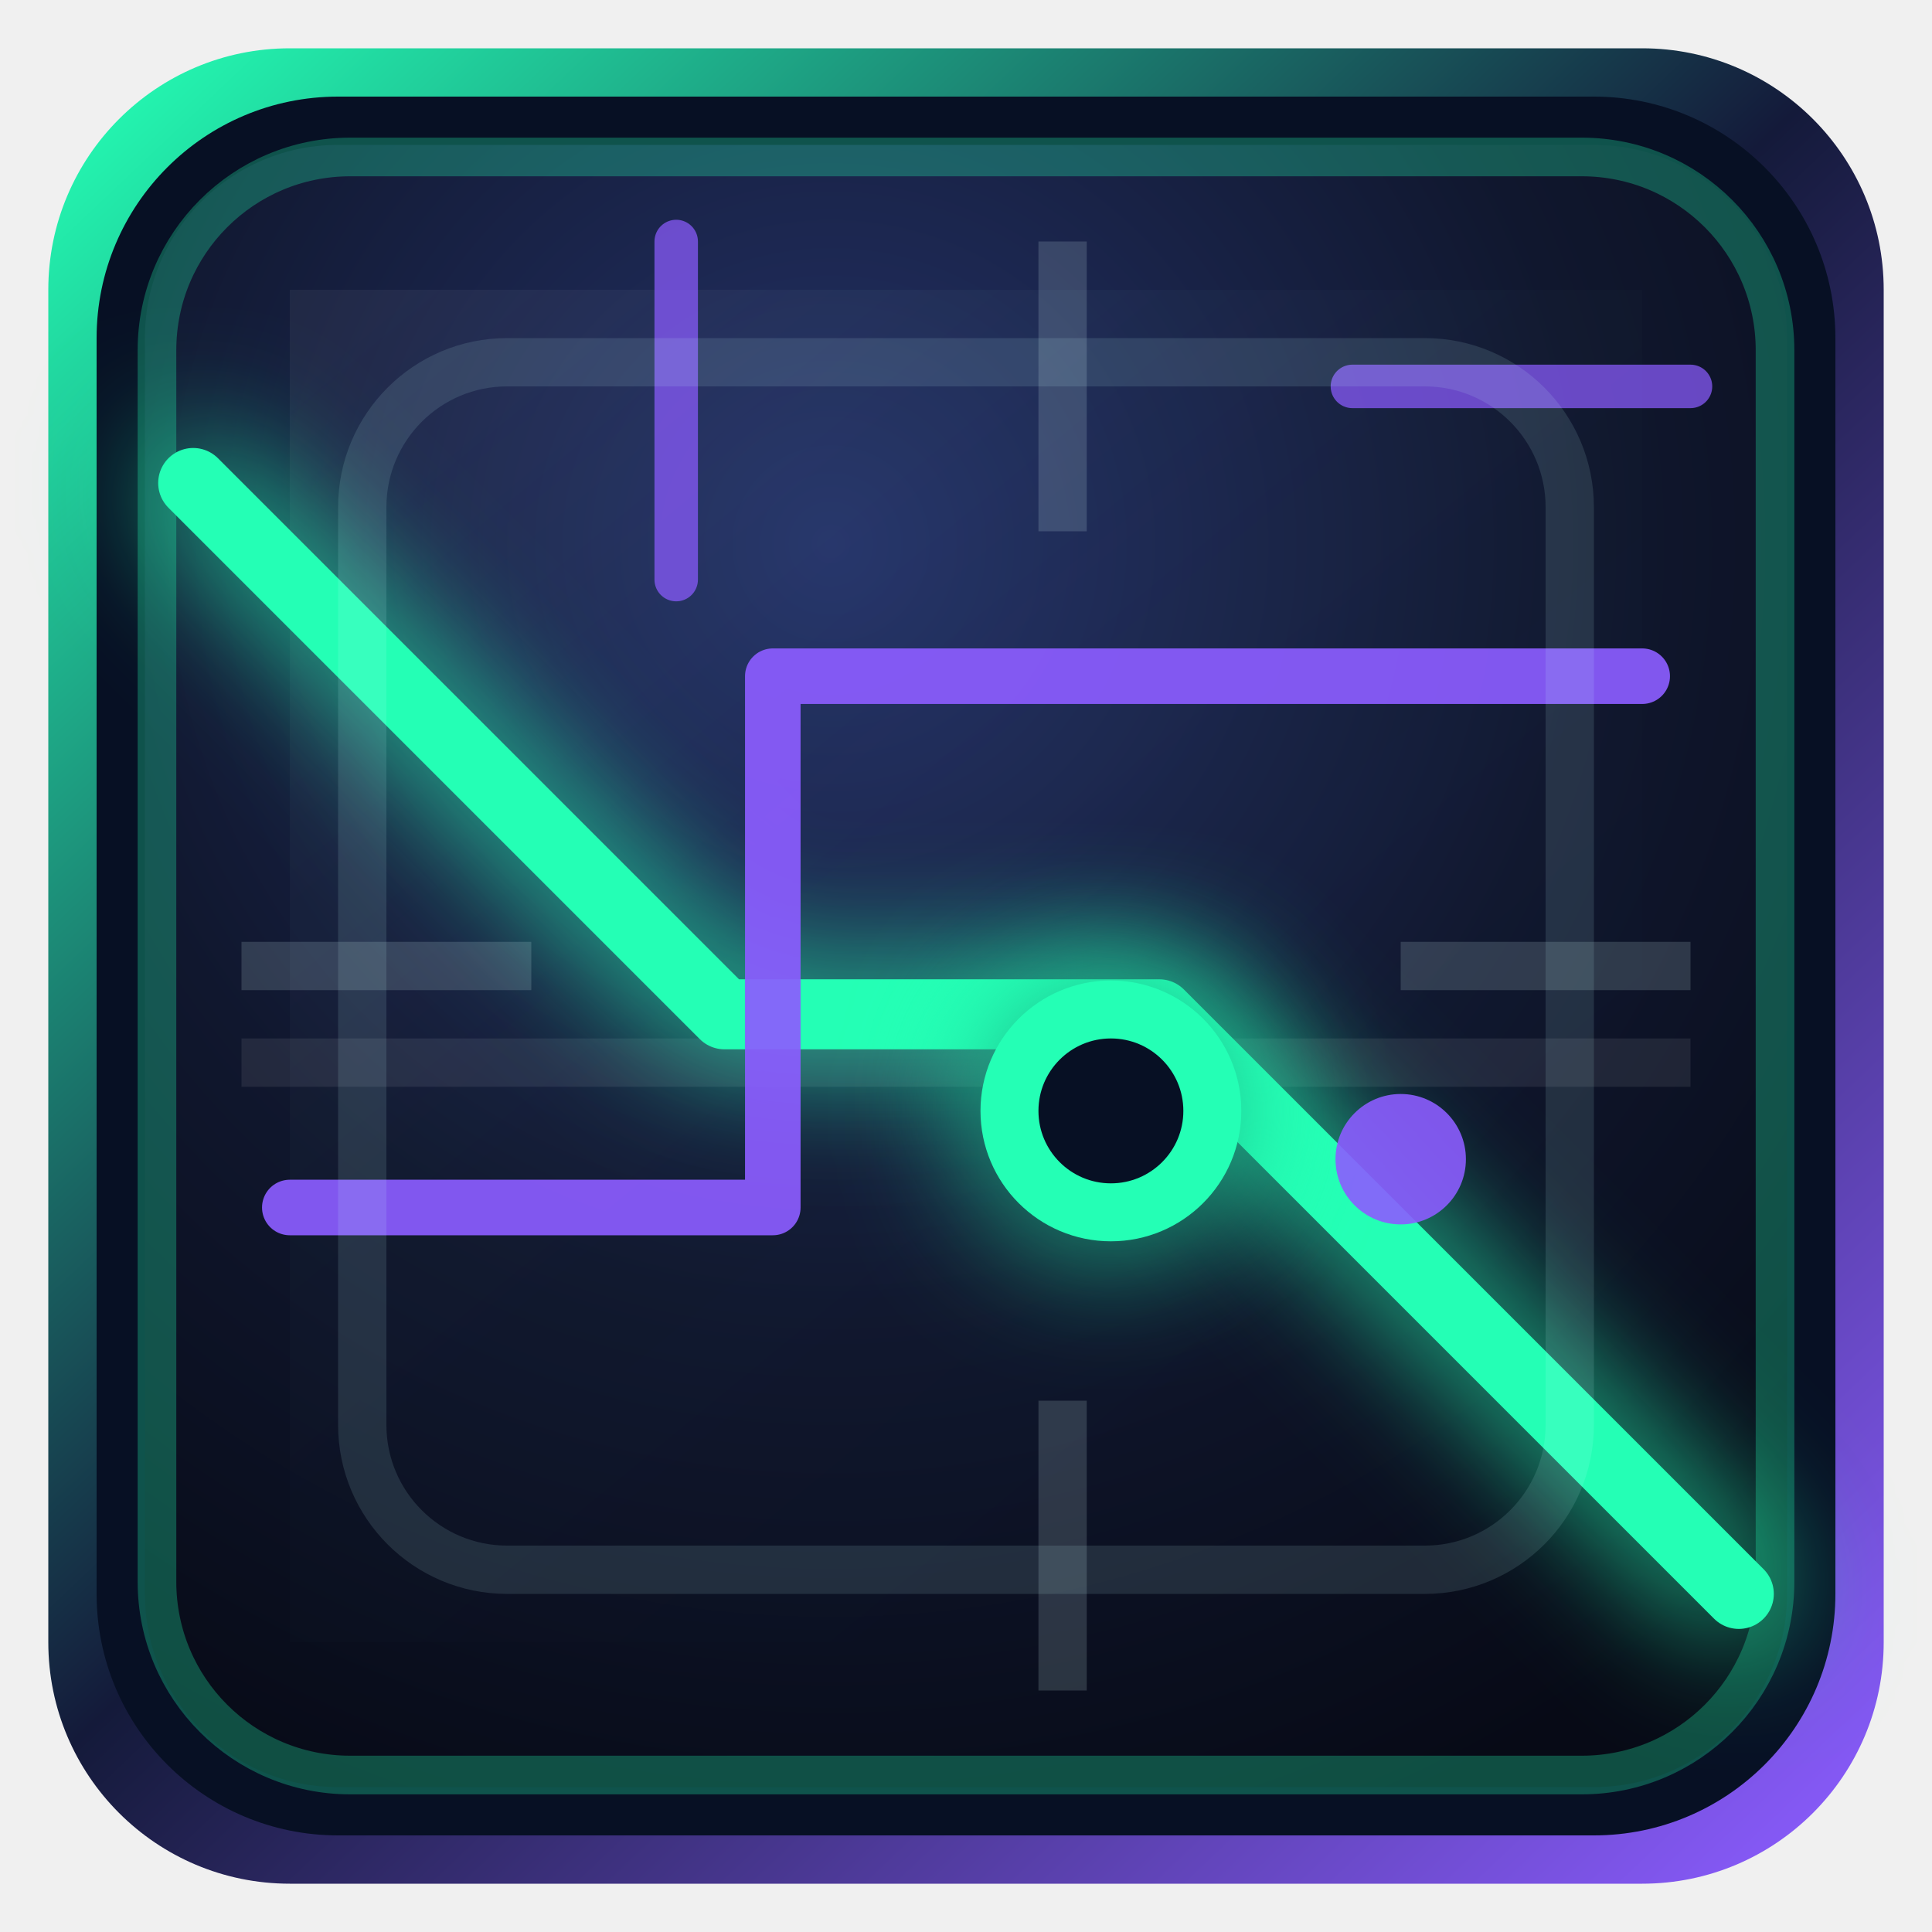
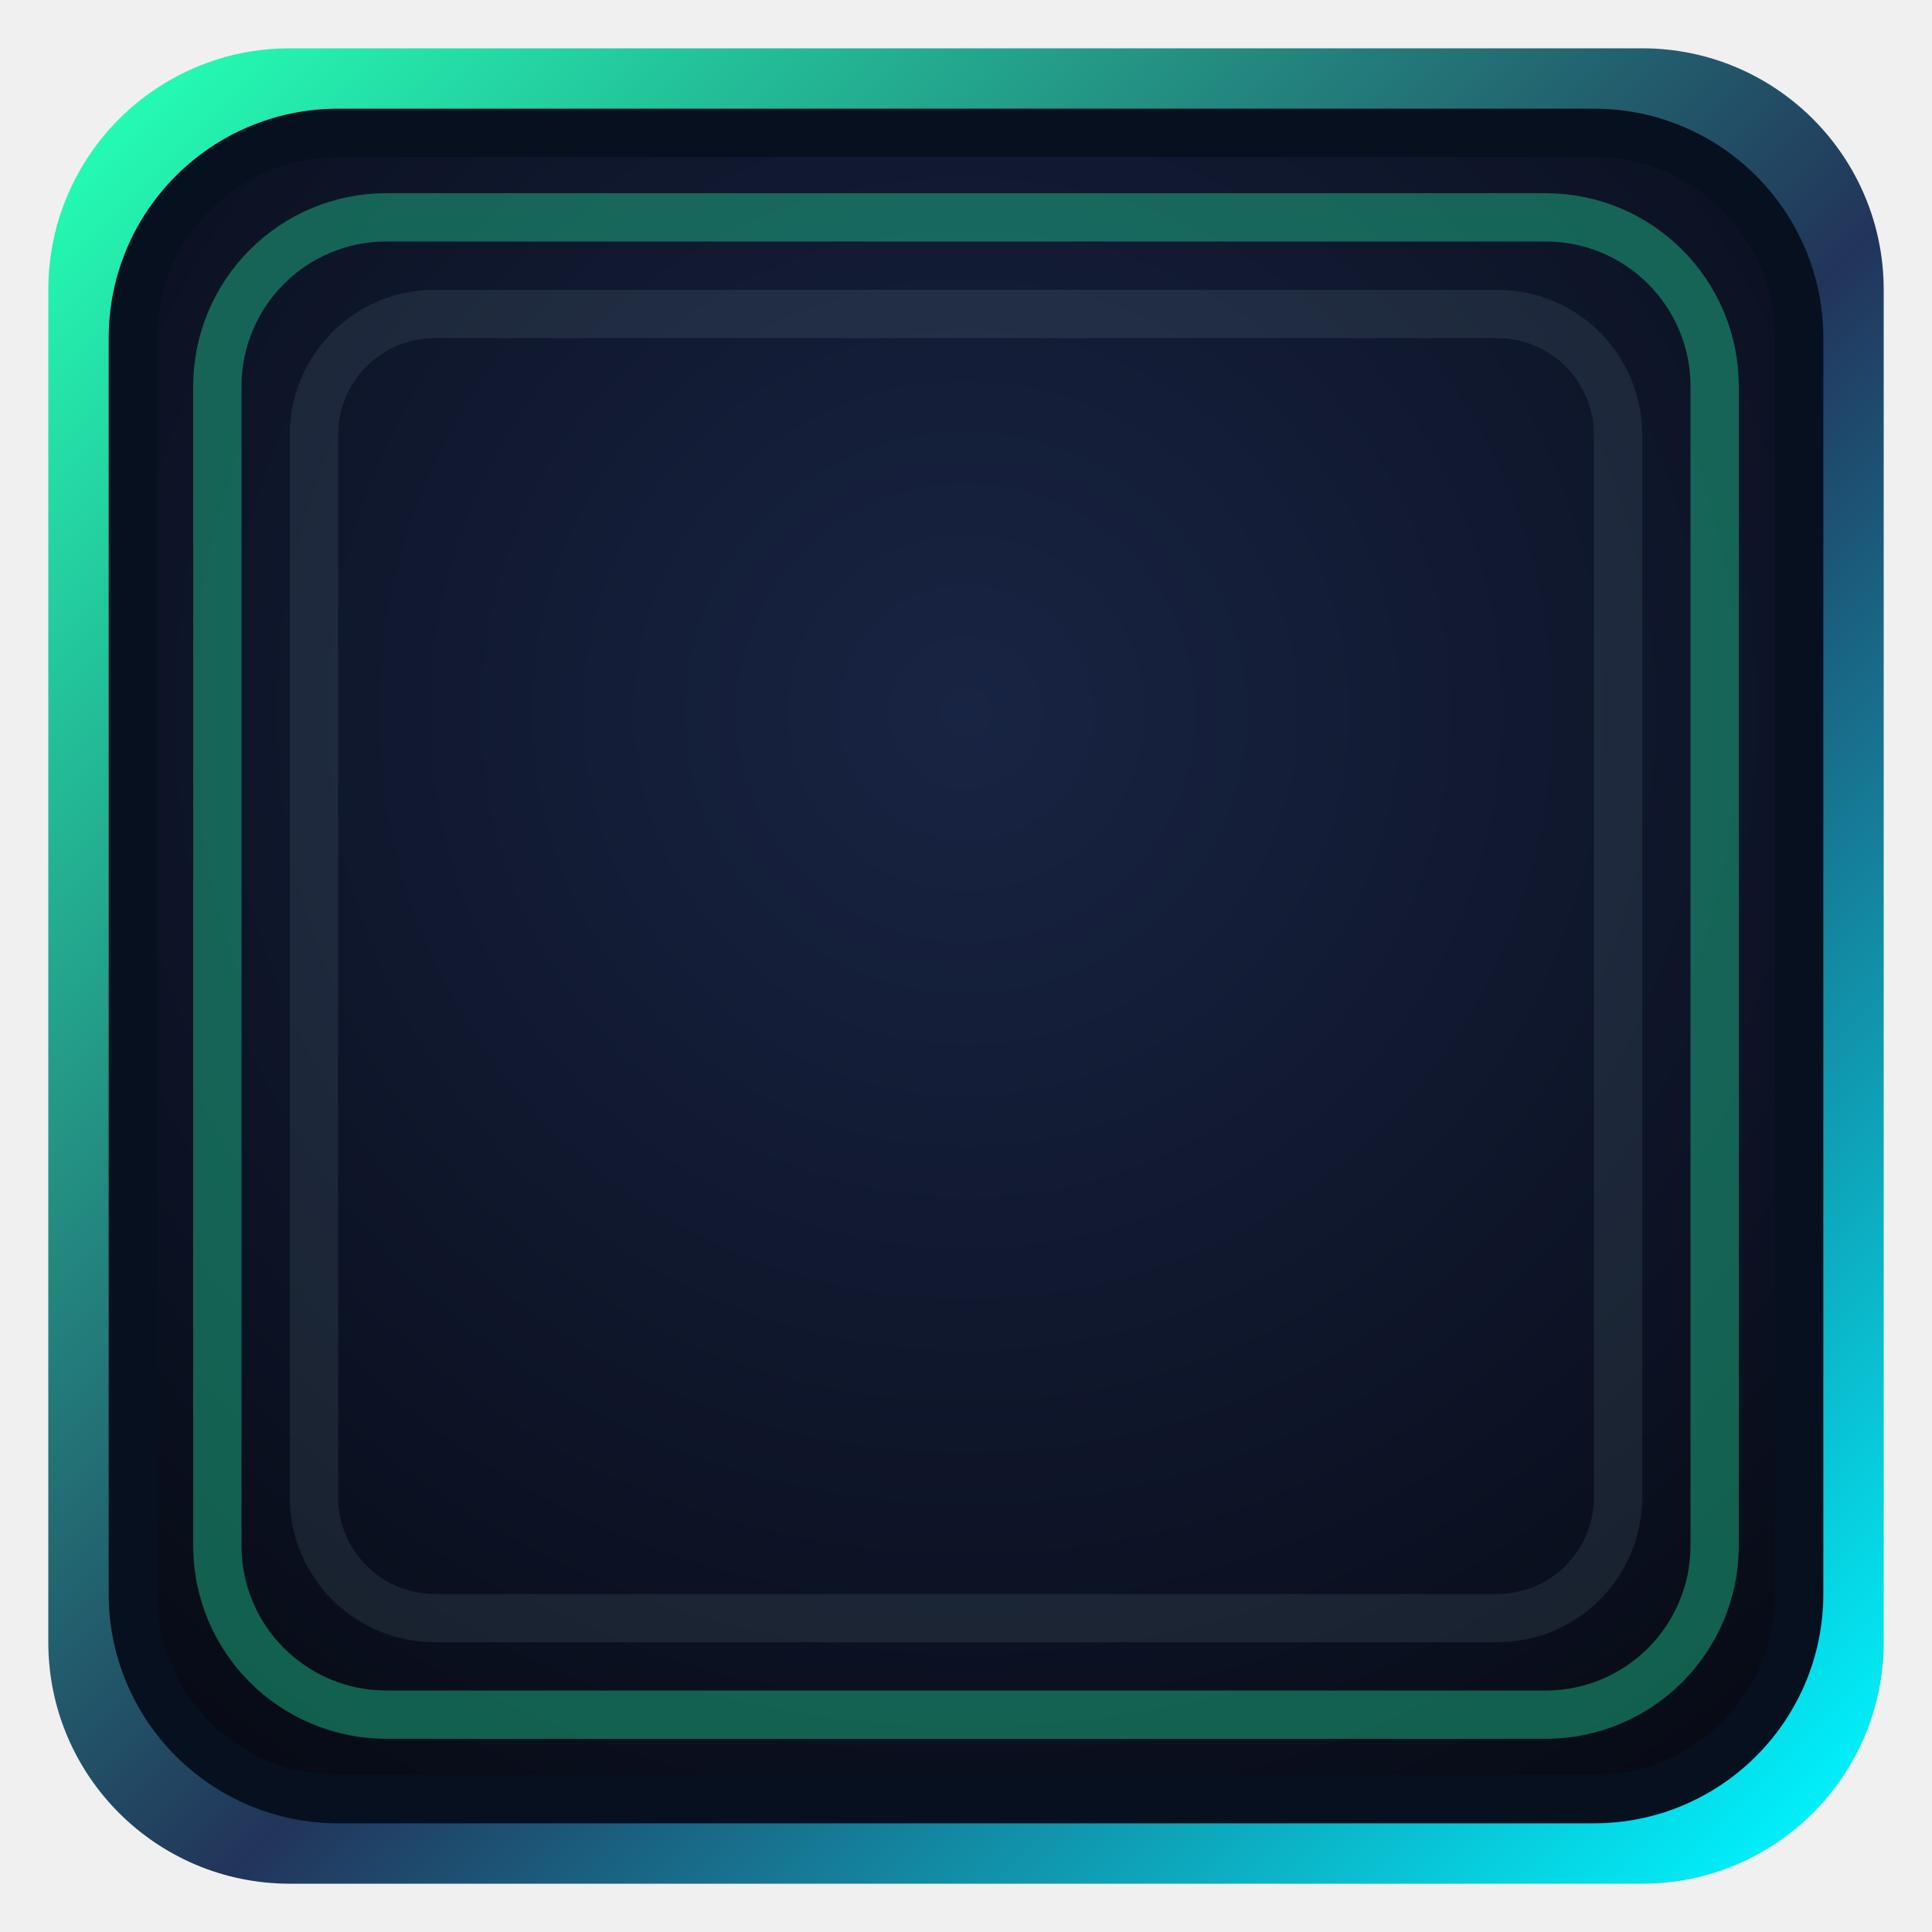
<svg xmlns="http://www.w3.org/2000/svg" width="40" height="40" viewBox="0 0 40 40" fill="none">
  <defs>
-     <linearGradient id="outer" x1="2" y1="1" x2="38" y2="39" gradientUnits="userSpaceOnUse">
+     <linearGradient id="edge" x1="2" y1="2" x2="38" y2="38" gradientUnits="userSpaceOnUse">
      <stop offset="0" stop-color="#24FFB5" />
-       <stop offset="0.48" stop-color="#141A3A" />
-       <stop offset="1" stop-color="#8B5CFF" />
+       <stop offset="0.55" stop-color="#22345A" />
+       <stop offset="1" stop-color="#00F5FF" />
    </linearGradient>
-     <radialGradient id="core" cx="0.42" cy="0.25" r="0.82">
-       <stop offset="0" stop-color="#243268" />
-       <stop offset="0.55" stop-color="#10172E" />
-       <stop offset="1" stop-color="#070A16" />
+     <radialGradient id="core" cx="0.5" cy="0.35" r="0.78">
+       <stop offset="0" stop-color="#182443" />
+       <stop offset="0.62" stop-color="#0D1427" />
+       <stop offset="1" stop-color="#070A14" />
    </radialGradient>
-     <linearGradient id="glass" x1="8" y1="6" x2="31" y2="34" gradientUnits="userSpaceOnUse">
-       <stop offset="0" stop-color="#FFFFFF" stop-opacity="0.23" />
-       <stop offset="0.42" stop-color="#8AEFFF" stop-opacity="0.06" />
-       <stop offset="1" stop-color="#000000" stop-opacity="0" />
-     </linearGradient>
-     <filter id="glow" x="-10" y="-10" width="60" height="60" color-interpolation-filters="sRGB">
-       <feGaussianBlur stdDeviation="1.35" result="blur" />
-       <feMerge>
-         <feMergeNode in="blur" />
-         <feMergeNode in="SourceGraphic" />
-       </feMerge>
-     </filter>
  </defs>
-   <rect x="1" y="1" width="38" height="38" rx="5" fill="url(#outer)" />
-   <rect x="2.5" y="2.5" width="35" height="35" rx="4.5" fill="url(#core)" stroke="#071024" stroke-width="1" />
-   <path d="M5 22 H35" stroke="#FFFFFF" stroke-opacity="0.08" stroke-width="1" />
-   <path d="M6 6 H34 V34 H6 Z" fill="url(#glass)" opacity="0.22" />
-   <path d="M4 10 L15 21 L24 21 L36 33" stroke="#24FFB5" stroke-width="1.45" stroke-linecap="round" stroke-linejoin="round" filter="url(#glow)" />
-   <path d="M6 25 L16 25 L16 14 L34 14" stroke="#8B5CFF" stroke-width="1.15" stroke-linecap="round" stroke-linejoin="round" opacity="0.92" />
-   <path d="M14 5 V12 M28 8 H35" stroke="#8B5CFF" stroke-width="0.9" stroke-linecap="round" opacity="0.72" />
-   <path d="M22 5 V11 M22 29 V35 M5 20 H11 M29 20 H35" stroke="#DDFBFF" stroke-opacity="0.16" stroke-width="1" />
-   <circle cx="23" cy="23" r="2.1" fill="#071024" stroke="#24FFB5" stroke-width="1.2" filter="url(#glow)" />
-   <circle cx="29" cy="24" r="1.35" fill="#8B5CFF" opacity="0.9" />
-   <rect x="7.5" y="7.5" width="25" height="25" rx="3" stroke="#BFFBFF" stroke-opacity="0.12" stroke-width="1" />
-   <rect x="3.25" y="3.25" width="33.5" height="33.5" rx="4" stroke="#24FFB5" stroke-opacity="0.28" stroke-width="0.8" />
+   <rect x="1" y="1" width="38" height="38" rx="5" fill="url(#edge)" />
+   <rect x="2.75" y="2.75" width="34.5" height="34.5" rx="4.25" fill="url(#core)" stroke="#06101F" stroke-width="1" />
+   <rect x="4.5" y="4.5" width="31" height="31" rx="3.5" stroke="#24FFB5" stroke-opacity="0.34" stroke-width="1" />
+   <rect x="6.5" y="6.5" width="27" height="27" rx="2.5" stroke="#C9FBFF" stroke-opacity="0.08" stroke-width="1" />
</svg>
